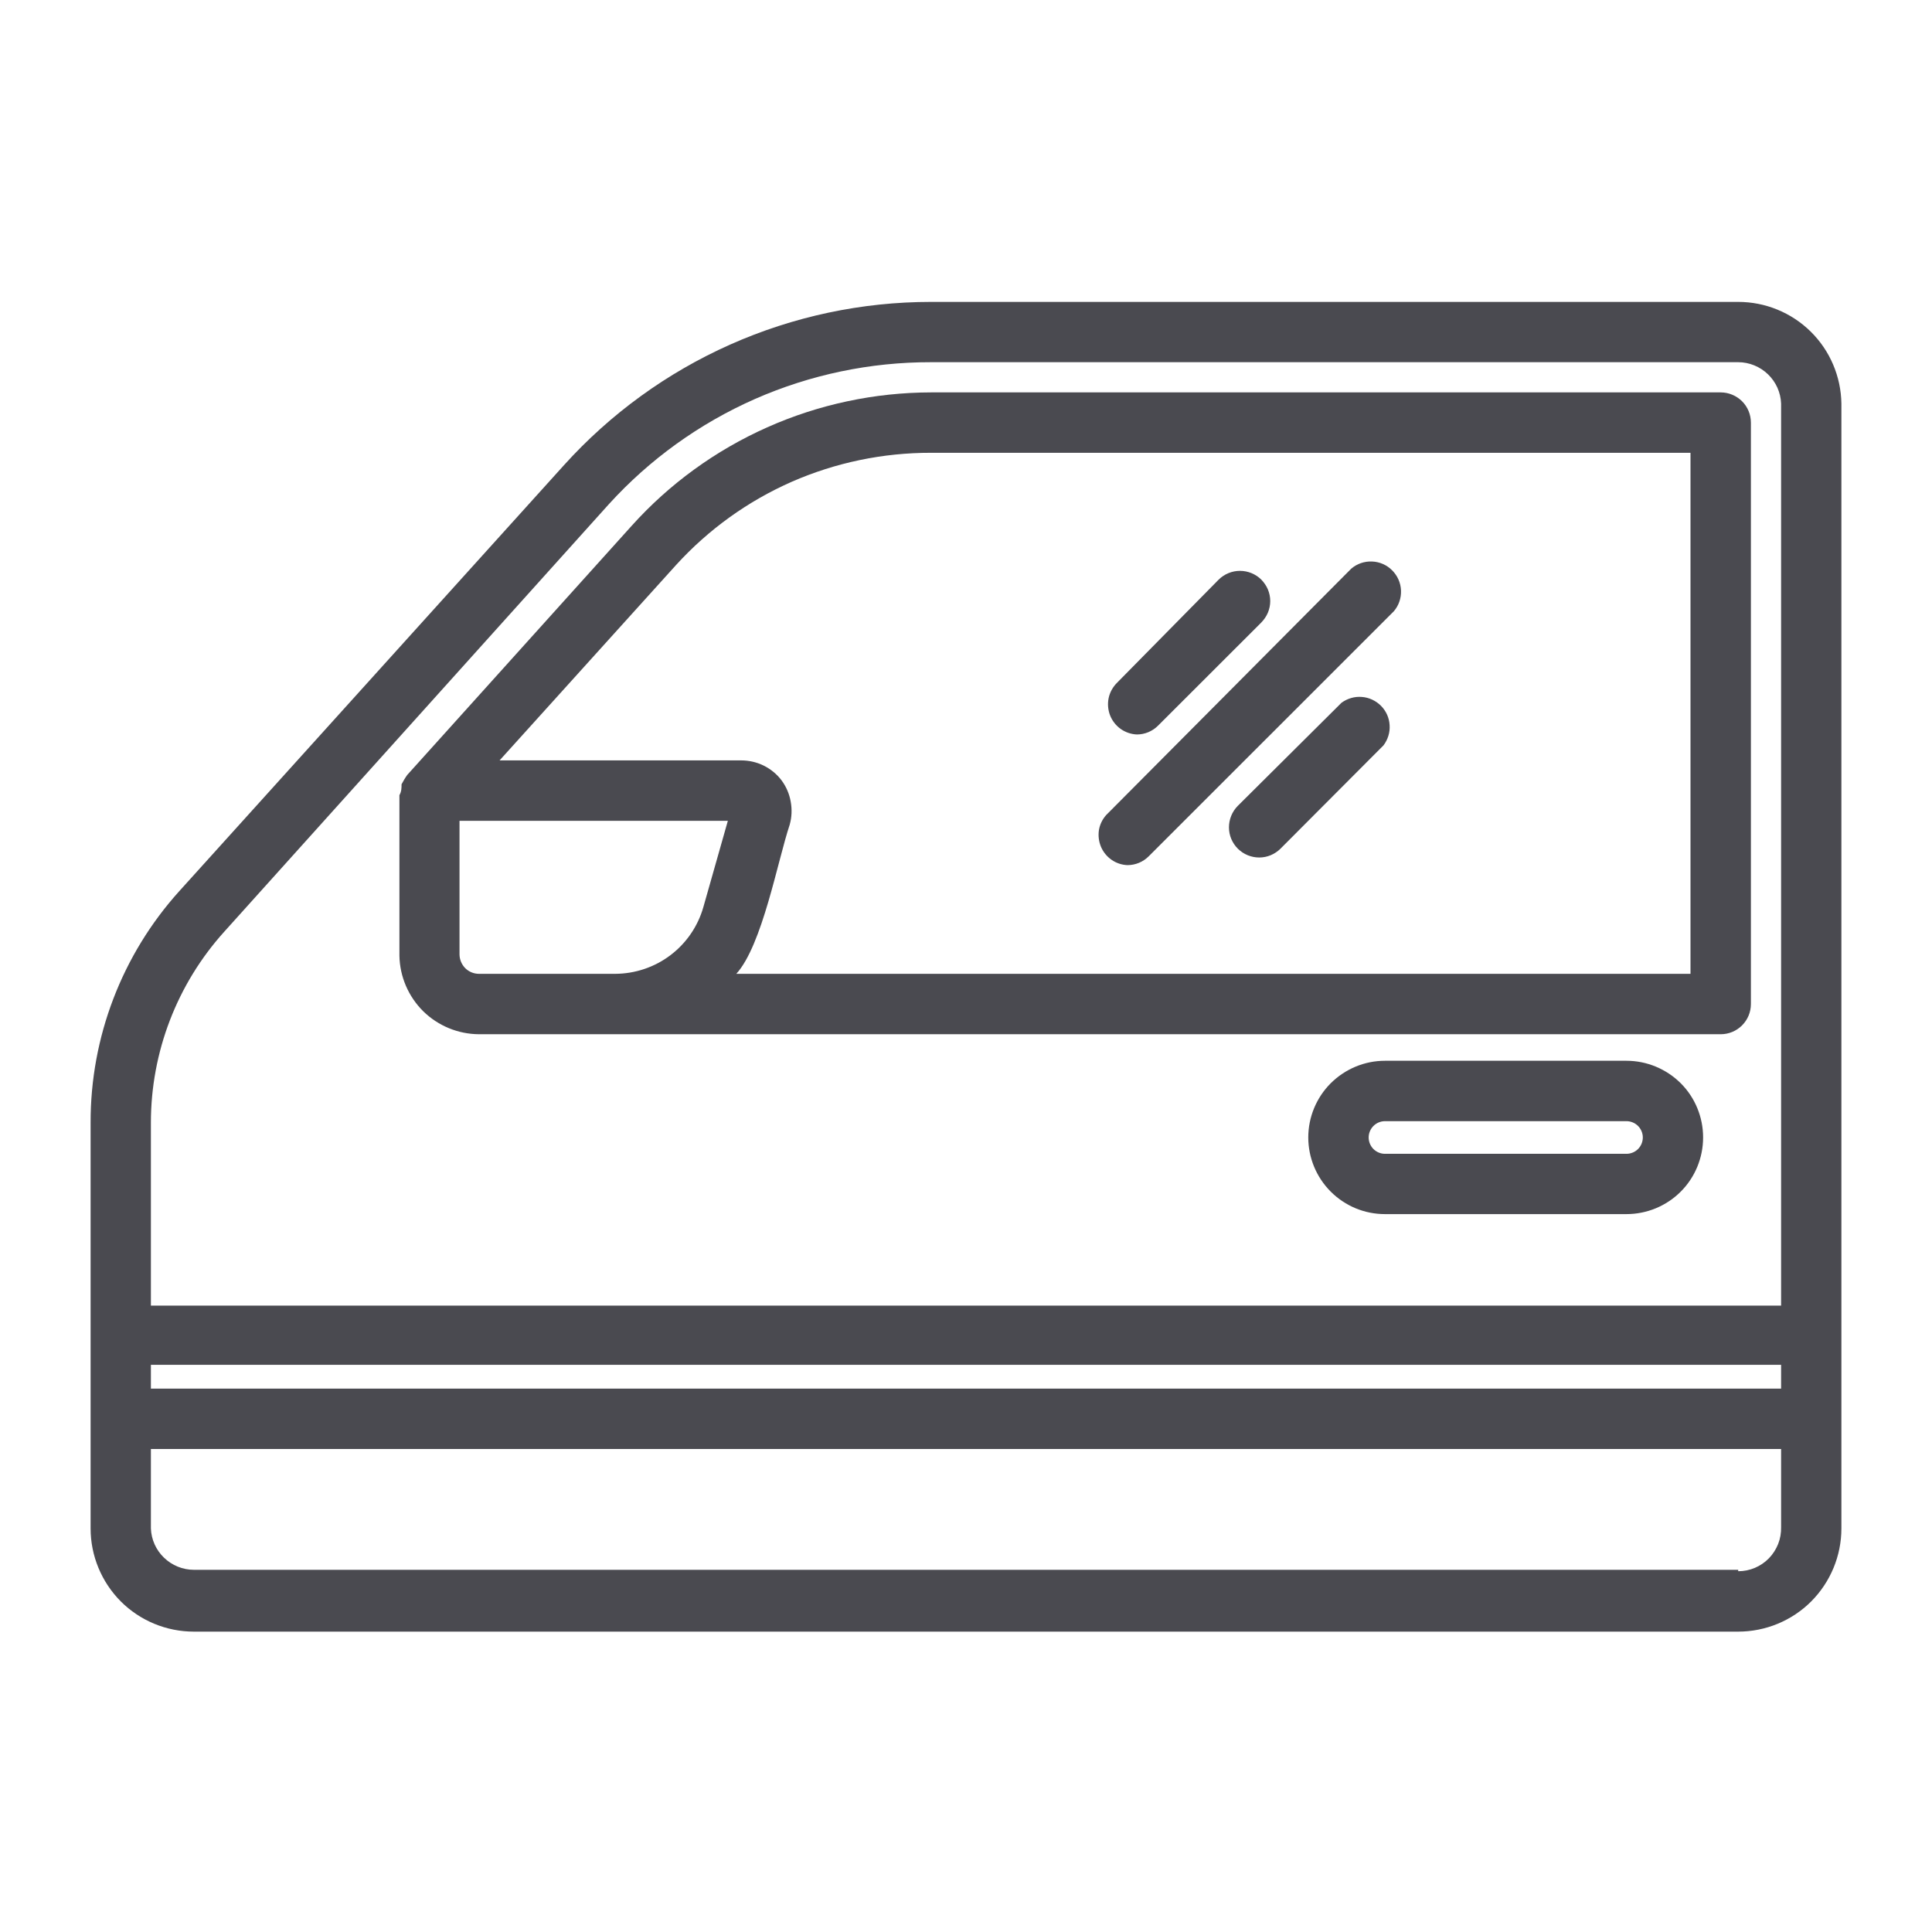
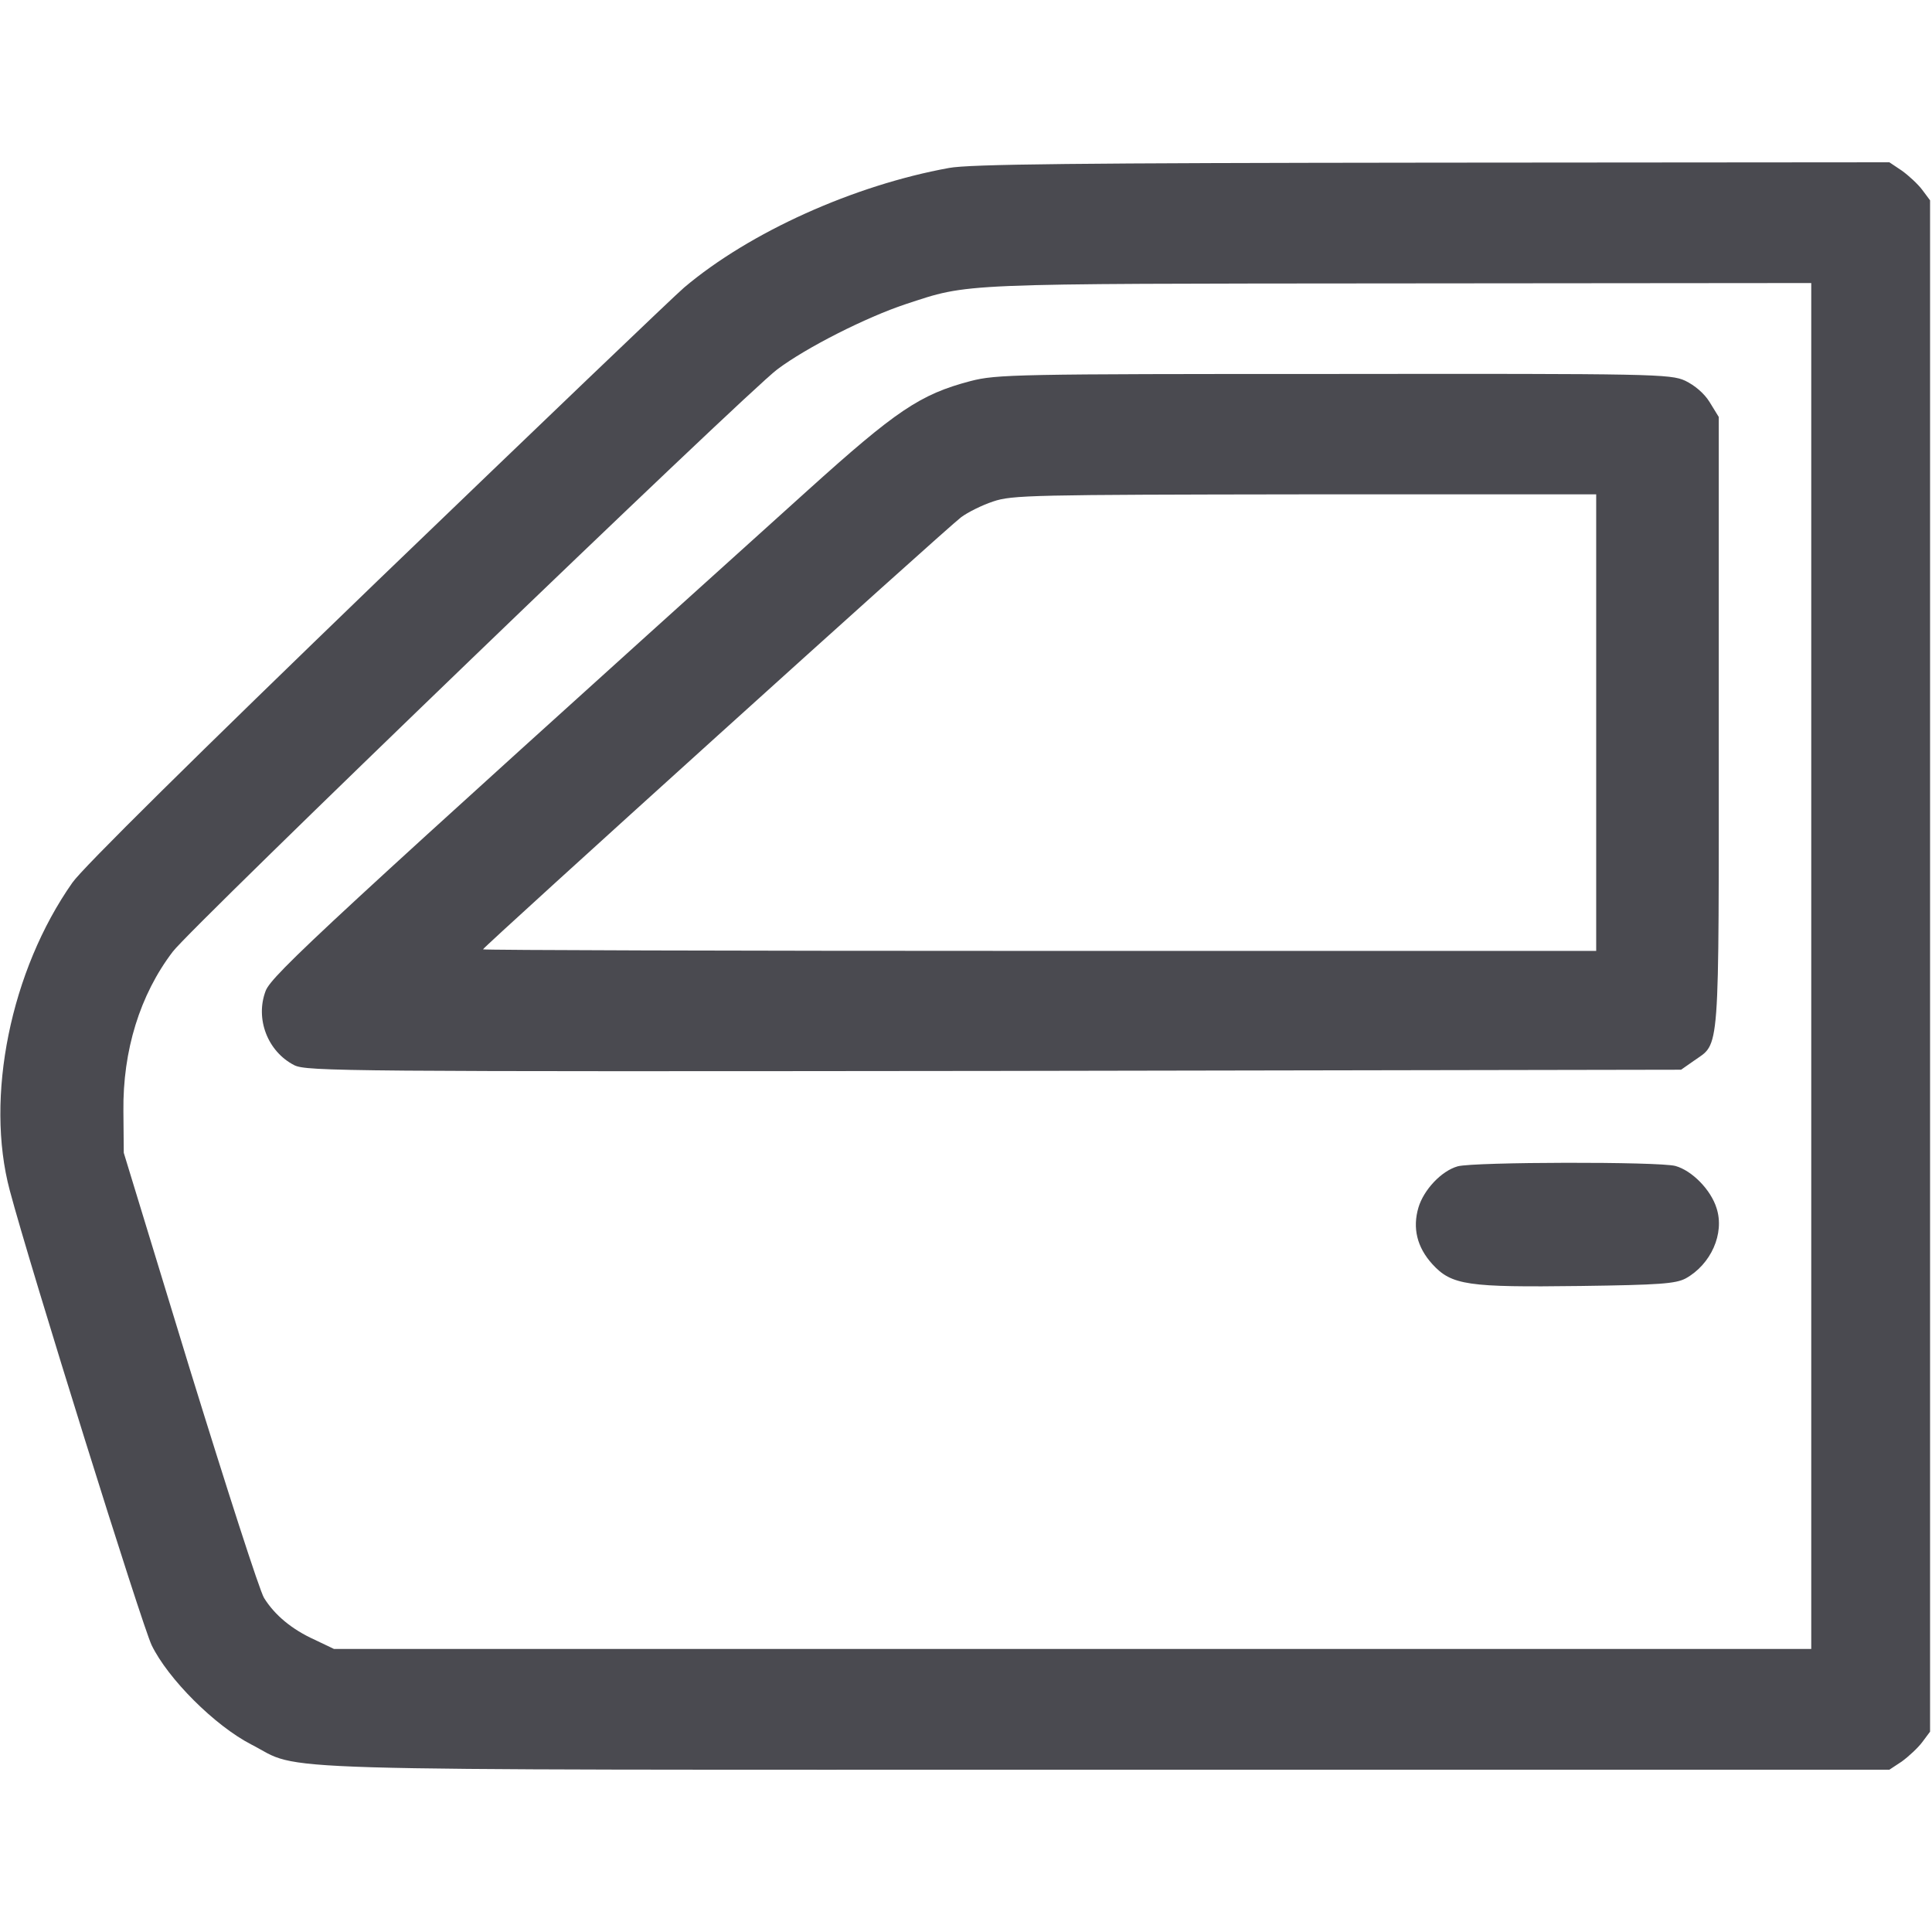
- <svg xmlns="http://www.w3.org/2000/svg" width="19" height="19" viewBox="0 0 19 19" fill="none">
-   <path d="M17.094 2.969H9.156C8.475 2.969 7.802 3.112 7.18 3.389C6.558 3.666 6.002 4.07 5.546 4.575L1.763 8.764C1.2 9.388 0.889 10.2 0.891 11.041V13.137C0.891 13.597 0.891 14.565 0.891 15.031C0.891 15.3 0.998 15.558 1.188 15.749C1.378 15.939 1.637 16.046 1.906 16.046H17.094C17.363 16.046 17.622 15.939 17.812 15.749C18.002 15.558 18.109 15.3 18.109 15.031C18.109 14.559 18.109 13.6 18.109 13.137V3.969C18.105 3.703 17.997 3.448 17.807 3.261C17.617 3.074 17.361 2.969 17.094 2.969ZM2.206 9.162L5.988 4.958C6.389 4.517 6.878 4.165 7.424 3.924C7.97 3.684 8.559 3.561 9.156 3.562H17.094C17.203 3.562 17.308 3.605 17.387 3.681C17.466 3.757 17.512 3.86 17.516 3.969V12.84H1.484V11.041C1.484 10.347 1.741 9.677 2.206 9.162ZM17.516 13.656H1.484V13.422H17.516V13.656ZM17.094 15.438H1.906C1.797 15.438 1.692 15.395 1.613 15.319C1.534 15.243 1.488 15.14 1.484 15.031V14.25H17.516V15.019C17.517 15.075 17.508 15.131 17.487 15.184C17.466 15.236 17.436 15.284 17.396 15.325C17.357 15.365 17.31 15.397 17.258 15.419C17.206 15.441 17.15 15.452 17.094 15.452V15.438Z" fill="#4A4A50" />
-   <path d="M15.995 10.432H13.62C13.42 10.432 13.229 10.512 13.087 10.653C12.946 10.794 12.866 10.986 12.866 11.186C12.866 11.386 12.946 11.578 13.087 11.719C13.229 11.861 13.42 11.94 13.62 11.94H15.995C16.195 11.94 16.387 11.861 16.529 11.719C16.67 11.578 16.749 11.386 16.749 11.186C16.749 10.986 16.67 10.794 16.529 10.653C16.387 10.512 16.195 10.432 15.995 10.432ZM15.995 11.347H13.62C13.578 11.347 13.537 11.33 13.507 11.3C13.477 11.27 13.46 11.229 13.46 11.186C13.46 11.144 13.477 11.103 13.507 11.073C13.537 11.043 13.578 11.026 13.62 11.026H15.995C16.038 11.026 16.079 11.043 16.109 11.073C16.139 11.103 16.156 11.144 16.156 11.186C16.156 11.229 16.139 11.27 16.109 11.3C16.079 11.33 16.038 11.347 15.995 11.347Z" fill="#4A4A50" />
-   <path d="M4.711 10.171C5.237 10.171 16.105 10.171 16.922 10.171C17.001 10.171 17.076 10.14 17.132 10.084C17.188 10.028 17.219 9.953 17.219 9.874V4.156C17.219 4.078 17.188 4.002 17.132 3.946C17.076 3.891 17.001 3.859 16.922 3.859H9.156C8.6 3.86 8.051 3.977 7.544 4.203C7.037 4.429 6.582 4.759 6.211 5.172L4.005 7.621C3.984 7.65 3.966 7.681 3.949 7.713C3.949 7.748 3.949 7.784 3.928 7.82V9.399C3.932 9.605 4.016 9.8 4.162 9.945C4.309 10.089 4.506 10.17 4.711 10.171ZM4.711 9.577C4.66 9.577 4.611 9.557 4.575 9.521C4.539 9.484 4.519 9.435 4.519 9.384V8.072H7.158L6.917 8.921C6.863 9.11 6.75 9.275 6.593 9.394C6.437 9.512 6.246 9.576 6.05 9.577H4.711ZM6.65 5.555C6.968 5.206 7.355 4.928 7.786 4.738C8.218 4.549 8.684 4.452 9.156 4.453H16.625V9.577H7.241C7.496 9.298 7.648 8.464 7.766 8.111C7.787 8.037 7.79 7.959 7.776 7.883C7.763 7.808 7.732 7.736 7.686 7.674C7.64 7.613 7.579 7.563 7.51 7.529C7.441 7.495 7.365 7.478 7.288 7.478H4.913L6.65 5.555Z" fill="#4A4A50" />
-   <path d="M11.181 7.223C11.258 7.223 11.333 7.192 11.388 7.137L12.404 6.122C12.431 6.094 12.454 6.061 12.469 6.025C12.484 5.989 12.492 5.95 12.492 5.911C12.492 5.872 12.484 5.833 12.469 5.797C12.454 5.761 12.431 5.728 12.404 5.7C12.348 5.645 12.273 5.614 12.194 5.614C12.116 5.614 12.041 5.645 11.985 5.7L10.985 6.715C10.944 6.756 10.915 6.808 10.903 6.864C10.891 6.921 10.896 6.979 10.916 7.033C10.937 7.087 10.973 7.134 11.02 7.168C11.067 7.201 11.123 7.221 11.181 7.223Z" fill="#4A4A50" />
-   <path d="M13.193 6.911L12.172 7.926C12.117 7.982 12.086 8.058 12.086 8.137C12.086 8.216 12.118 8.291 12.174 8.347C12.23 8.402 12.305 8.433 12.384 8.433C12.463 8.433 12.538 8.401 12.594 8.345L13.606 7.33C13.649 7.273 13.671 7.202 13.666 7.131C13.662 7.06 13.632 6.992 13.581 6.941C13.531 6.891 13.464 6.859 13.393 6.854C13.322 6.848 13.251 6.869 13.193 6.911Z" fill="#4A4A50" />
-   <path d="M11.088 8.508C11.166 8.508 11.241 8.477 11.296 8.422L13.707 6.012C13.756 5.955 13.781 5.882 13.778 5.807C13.775 5.732 13.744 5.662 13.691 5.609C13.639 5.556 13.568 5.525 13.493 5.522C13.418 5.519 13.345 5.544 13.288 5.593L10.878 8.016C10.841 8.058 10.816 8.109 10.807 8.165C10.799 8.22 10.806 8.277 10.828 8.329C10.85 8.38 10.886 8.424 10.932 8.456C10.978 8.488 11.033 8.506 11.088 8.508Z" fill="#4A4A50" />
+ <svg xmlns="http://www.w3.org/2000/svg" width="16" height="16" viewBox="0 0 16 16" fill="none">
+   <path d="M7.859 1.391C7.072 1.534 6.209 1.922 5.666 2.381C5.594 2.441 4.456 3.531 3.134 4.803C1.634 6.25 0.684 7.188 0.6 7.309C0.087 8.038 -0.125 9.088 0.081 9.859C0.253 10.506 1.175 13.456 1.256 13.625C1.391 13.903 1.778 14.291 2.081 14.447C2.519 14.672 1.959 14.656 9.159 14.656H15.647L15.75 14.588C15.806 14.547 15.884 14.475 15.919 14.428L15.984 14.341V8V1.659L15.919 1.572C15.884 1.525 15.806 1.453 15.75 1.413L15.647 1.344L11.863 1.347C8.934 1.35 8.028 1.359 7.859 1.391ZM15 8V13.656H8.884H2.766L2.609 13.581C2.416 13.494 2.275 13.375 2.187 13.234C2.15 13.175 1.875 12.319 1.572 11.338L1.025 9.547L1.022 9.203C1.016 8.7 1.159 8.238 1.431 7.881C1.584 7.678 6.178 3.253 6.437 3.059C6.678 2.878 7.172 2.628 7.5 2.519C8.034 2.344 7.894 2.35 11.588 2.347L15 2.344V8Z" fill="#4A4A50" />
+   <path d="M8.037 3.156C7.619 3.266 7.422 3.4 6.688 4.062C2.706 7.653 2.25 8.075 2.2 8.206C2.112 8.437 2.216 8.709 2.438 8.822C2.541 8.872 2.869 8.875 8.234 8.869L13.922 8.859L14.025 8.787C14.247 8.628 14.234 8.8 14.234 5.984V3.453L14.159 3.331C14.113 3.256 14.034 3.191 13.956 3.153C13.834 3.097 13.694 3.094 11.047 3.097C8.412 3.097 8.253 3.1 8.037 3.156ZM13.219 5.984V7.875H8.609C6.075 7.875 4 7.869 4 7.862C4 7.844 7.844 4.369 7.959 4.284C8.012 4.244 8.131 4.184 8.225 4.153C8.381 4.1 8.541 4.097 10.806 4.094H13.219V5.984Z" fill="#4A4A50" />
+   <path d="M12.072 9.659C11.937 9.697 11.791 9.853 11.747 10C11.697 10.169 11.734 10.328 11.862 10.469C12.022 10.644 12.153 10.662 13.087 10.65C13.747 10.641 13.875 10.631 13.959 10.588C14.169 10.472 14.284 10.216 14.216 10.006C14.169 9.853 14.012 9.694 13.875 9.656C13.737 9.619 12.206 9.622 12.072 9.659Z" fill="#4A4A50" />
</svg>
